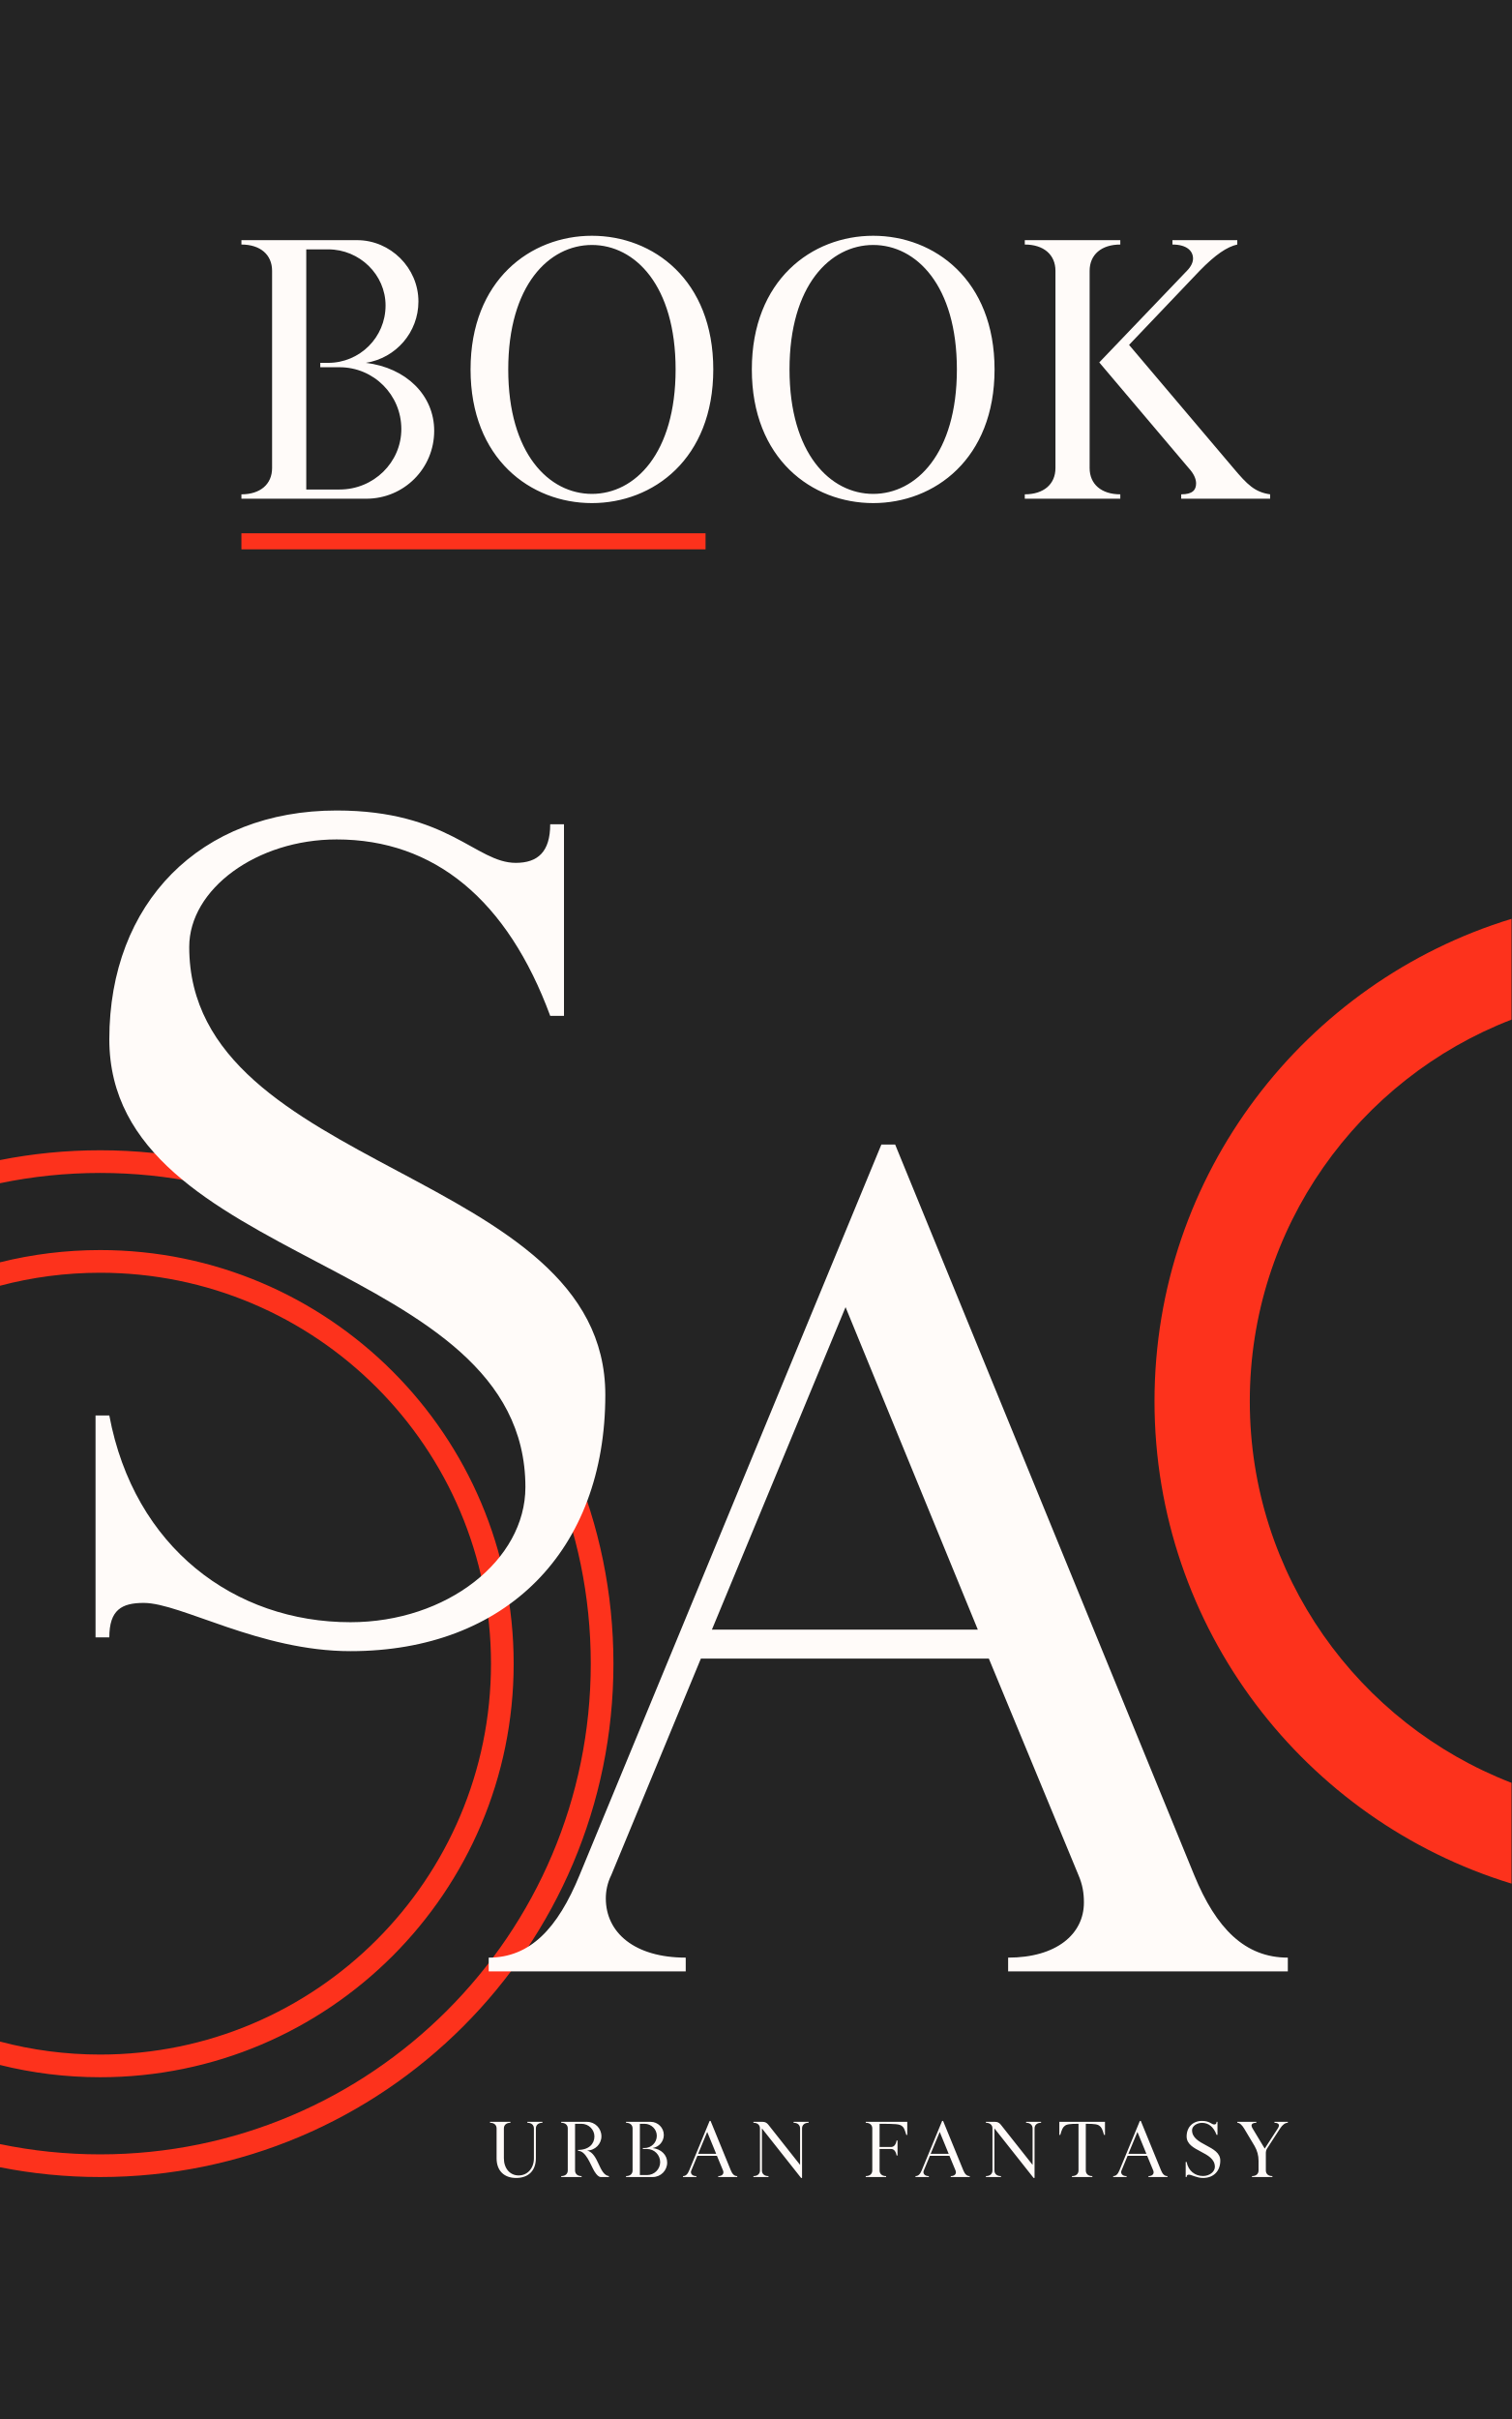
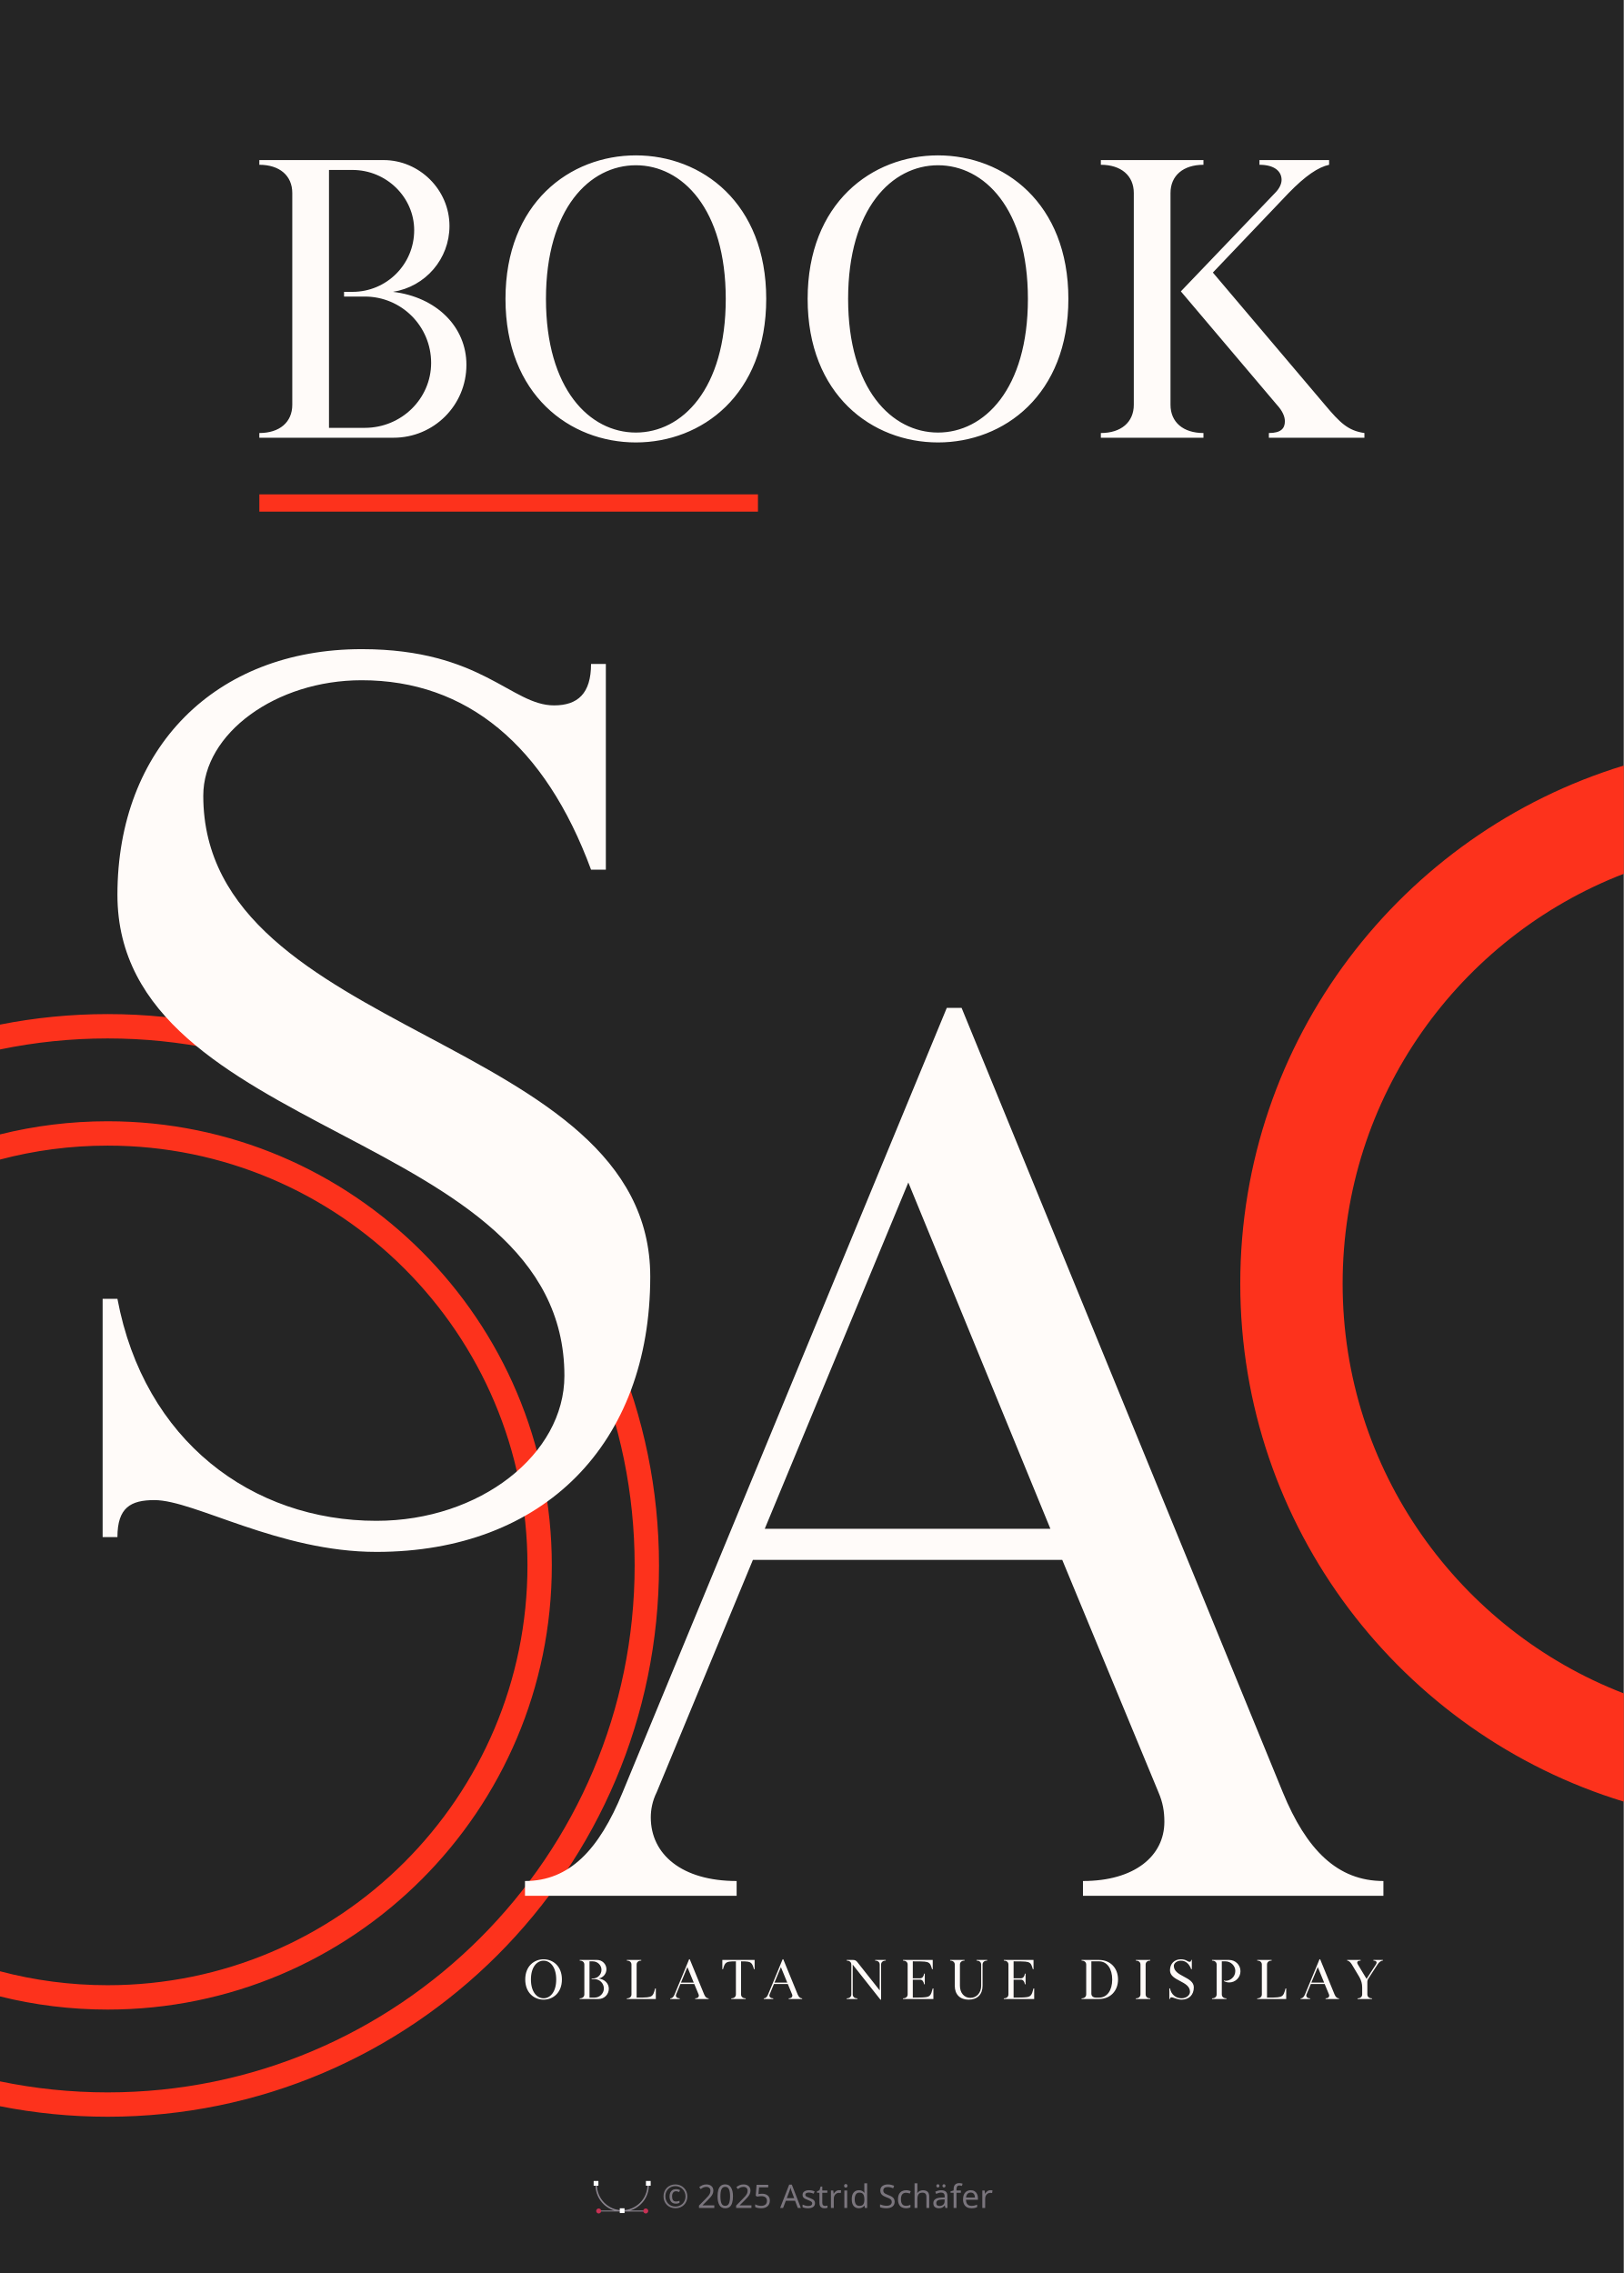
- <svg xmlns="http://www.w3.org/2000/svg" xml:space="preserve" style="fill-rule:evenodd;clip-rule:evenodd;stroke-linecap:round;stroke-miterlimit:1.4" viewBox="0 0 6667 10667">
-   <path d="M-50-53.059h6767v10773.1H-50z" style="fill:#242424;stroke:#fff;stroke-width:6.63px" />
-   <path d="M0 5115.51c142.961-28.331 290.703-43.183 441.885-43.183 1249.44 0 2263.84 1014.39 2263.84 2263.83s-1014.39 2263.84-2263.84 2263.84c-151.182 0-298.924-14.852-441.885-43.183v-102.055c142.635 29.649 290.454 45.238 441.885 45.238 1194.25 0 2163.84-969.582 2163.84-2163.84 0-1194.25-969.582-2163.83-2163.84-2163.83-151.431 0-299.25 15.589-441.885 45.238V5115.51Zm0 450.888c141.44-35.261 289.492-53.993 441.885-53.993 1006.56 0 1823.76 817.198 1823.76 1823.76 0 1006.56-817.198 1823.76-1823.76 1823.76-152.393 0-300.445-18.732-441.885-53.993v-103.268c141.107 37.364 289.191 57.261 441.885 57.261 951.368 0 1723.76-772.389 1723.76-1723.76 0-951.367-772.389-1723.76-1723.76-1723.76-152.694 0-300.778 19.897-441.885 57.261v-103.268Zm6667-1514.65v444.396c-675.042 260.642-1154.5 916.176-1154.5 1682.81 0 766.634 479.457 1422.17 1154.5 1682.81v444.384c-911.091-277.807-1574.78-1125.61-1574.78-2127.2 0-1001.59 663.69-1849.39 1574.78-2127.2Zm-5602.2-1700.09H3112v70.833H1064.8v-70.833Z" style="fill:#fd321c" />
-   <path d="M2354.91 9517.5c0 43.727-28.051 75.491-67.24 75.491-38.364 0-65.178-30.939-65.178-75.491v-132.005c0-15.264 11.138-24.752 28.876-24.752v-4.125h-89.929v4.125c17.739 0 28.877 9.488 28.877 24.752V9517.5c0 54.04 32.589 86.629 86.216 86.629 54.452 0 87.041-32.589 87.041-86.629v-132.005c0-15.264 11.138-24.752 28.877-24.752v-4.125h-66.416v4.125c17.738 0 28.876 9.488 28.876 24.752V9517.5Zm2874.84 82.504h4.125c0-8.25 3.713-10.313 10.313-10.313 11.138 0 34.652 14.438 61.878 14.438 46.614 0 76.316-30.114 76.316-76.728 0-67.653-124.581-66.416-124.581-134.069 0-17.325 20.214-32.176 44.14-32.176 29.288 0 51.152 18.151 63.94 52.802h4.125v-57.34h-4.125c0 8.251-3.713 11.551-10.313 11.551-11.963 0-20.213-15.676-53.627-15.676-40.84 0-68.066 27.639-68.066 68.478 0 68.066 124.581 65.178 124.581 134.069 0 21.863-23.514 40.426-52.39 40.426-34.652 0-64.766-22.276-72.191-61.877h-4.125v66.415Zm-815.549-231.01c-6.6-8.251-14.438-12.376-24.751-12.376h-40.839v4.125c17.738 0 28.876 9.488 28.876 24.752v185.633c0 15.263-11.138 24.751-28.876 24.751v4.125h66.415v-4.125c-17.738 0-28.876-9.488-28.876-24.751v-185.633l172.845 218.634h4.125v-218.634c0-15.264 11.138-24.752 28.877-24.752v-4.125h-65.178c-1.238 0-1.238 4.125-1.238 4.125 17.739 0 28.877 9.488 28.877 24.752v160.882l-140.257-177.383Zm-1025.52 0c-6.6-8.251-14.438-12.376-24.751-12.376h-40.839v4.125c17.738 0 28.876 9.488 28.876 24.752v185.633c0 15.263-11.138 24.751-28.876 24.751v4.125h66.415v-4.125c-17.738 0-28.876-9.488-28.876-24.751v-185.633l172.845 218.634h4.125v-218.634c0-15.264 11.138-24.752 28.876-24.752v-4.125h-65.177c-1.238 0-1.238 4.125-1.238 4.125 17.738 0 28.876 9.488 28.876 24.752v160.882l-140.256-177.383Zm2145.1 94.466c11.55 20.214 17.326 41.665 17.326 64.766v42.902c0 15.263-11.138 24.751-28.877 24.751v4.125h89.929v-4.125c-17.738 0-28.876-9.488-28.876-24.751v-79.204c0-4.95 1.65-11.138 4.125-15.675l58.99-90.754c9.488-14.851 21.451-24.752 33.827-24.752v-4.125h-58.99v4.125c12.788 0 19.801 4.538 19.801 11.963 0 3.713-1.651 7.838-4.951 12.789l-57.752 89.103-53.628-89.103c-2.887-4.538-4.537-9.076-4.537-12.376 0-7.838 7.425-12.376 21.038-12.376v-4.125h-83.741v4.125c10.725 0 21.038 10.726 29.701 24.752l46.615 77.965Zm-660.029-106.842h-201.309v57.753h4.125c7.425-25.989 11.55-33.414 19.388-39.602 8.663-7.425 21.451-9.488 61.053-9.488v205.847c0 15.263-11.138 24.751-28.876 24.751v4.125h89.929v-4.125c-17.739 0-28.877-9.488-28.877-24.751v-205.847c39.602 0 52.39 2.063 61.053 9.488 7.838 6.188 11.963 13.613 19.389 39.602h4.125v-57.753Zm99.829 149.744h86.216l26.814 64.766c1.238 2.887 1.65 5.362 1.65 8.25 0 9.488-8.25 16.501-22.688 16.501v4.125h83.741v-4.125c-12.788 0-21.451-8.663-28.051-24.751l-89.517-218.635h-4.125l-90.342 218.635c-6.6 16.088-14.85 24.751-27.226 24.751v4.125h58.99v-4.125c-15.263 0-23.926-7.426-23.926-17.738 0-2.063.413-4.538 1.65-7.013l26.814-64.766Zm-872.063 0h86.216l26.814 64.766c1.237 2.887 1.65 5.362 1.65 8.25 0 9.488-8.251 16.501-22.689 16.501v4.125h83.741v-4.125c-12.788 0-21.451-8.663-28.051-24.751l-89.516-218.635h-4.126l-90.341 218.635c-6.6 16.088-14.851 24.751-27.226 24.751v4.125h58.99v-4.125c-15.263 0-23.926-7.426-23.926-17.738 0-2.063.412-4.538 1.65-7.013l26.814-64.766Zm-221.935-38.776v-102.305c72.603 0 86.629 1.238 98.179 9.488 8.25 5.775 11.551 12.376 19.801 39.602h4.125v-57.753H3818.53v4.125c17.738 0 28.876 9.488 28.876 24.752v185.633c0 15.263-11.138 24.751-28.876 24.751v4.125h89.929v-4.125c-17.738 0-28.876-9.488-28.876-24.751v-94.879h50.327c12.788 0 21.038 9.487 24.751 28.876h4.125v-65.178c0-1.238-4.125-1.238-4.125-1.238-3.3 18.976-11.963 28.877-24.751 28.877h-50.327Zm-803.586 38.776h86.217l26.813 64.766c1.238 2.887 1.65 5.362 1.65 8.25 0 9.488-8.25 16.501-22.688 16.501v4.125h83.741v-4.125c-12.788 0-21.451-8.663-28.051-24.751l-89.517-218.635h-4.125l-90.341 218.635c-6.601 16.088-14.851 24.751-27.227 24.751v4.125h58.991v-4.125c-15.264 0-23.926-7.426-23.926-17.738 0-2.063.412-4.538 1.65-7.013l26.813-64.766Zm-314.751 93.642h117.568c35.476 0 63.94-28.464 63.94-63.94 0-33.414-26.401-59.403-64.353-63.941 28.464-4.537 49.502-28.876 49.502-57.752 0-31.764-26.401-57.753-57.752-57.753h-108.905v4.125c17.738 0 28.876 9.488 28.876 24.752v185.633c0 15.263-11.138 24.751-28.876 24.751v4.125Zm-196.359-234.723c31.352 0 56.928 25.164 56.928 55.69 0 32.589-24.339 59.403-72.191 59.403v4.125c34.652 0 53.215 57.34 71.778 89.929 10.726 17.326 19.801 25.576 28.877 25.576h35.476v-4.125c-44.964-6.6-44.139-98.18-96.117-113.03 35.889 0 63.116-29.289 63.116-62.29 0-35.477-28.464-63.941-63.528-63.941h-113.855v4.125c17.738 0 28.876 9.488 28.876 24.752v185.633c0 15.263-11.138 24.751-28.876 24.751v4.125h89.929v-4.125c-17.739 0-28.877-9.488-28.877-24.751v-205.847h28.464Zm270.612 106.842v4.126h18.151c32.176 0 58.165 25.988 58.165 58.165 0 31.351-25.989 56.927-58.165 56.927h-31.351v-226.06h20.626c29.701 0 54.039 23.926 54.039 52.802 0 30.114-24.338 54.04-54.039 54.04h-7.426Zm1269.32 25.576 40.014-96.529 39.602 96.529h-79.616Zm872.063 0 40.015-96.529 39.601 96.529h-79.616Zm-1897.58 0 40.015-96.529 39.601 96.529h-79.616Zm12.109-2183.92h1270.1l395.008 954.095c18.231 42.539 24.308 79.002 24.308 121.541 0 139.772-121.541 243.082-334.237 243.082v60.77h1233.64v-60.77c-188.388 0-316.006-127.618-413.239-364.623l-1318.72-3220.83h-60.77l-1330.87 3220.83c-97.232 237.005-218.773 364.623-401.084 364.623v60.77h869.016v-60.77c-224.85 0-352.468-109.387-352.468-261.313 0-30.385 6.077-66.848 24.308-103.31l395.008-954.095Zm-2670.02-93.522h60.771c0-121.541 54.693-151.926 151.926-151.926 164.08 0 510.471 212.696 911.556 212.696 686.705 0 1124.25-443.624 1124.25-1130.33 0-996.635-1835.27-978.403-1835.27-1975.04 0-255.236 297.775-474.009 650.243-474.009 431.47 0 753.553 267.39 941.941 777.861h60.771V3634.8h-60.771c0 121.541-54.693 170.158-151.926 170.158-176.234 0-297.775-230.928-790.015-230.928-601.627 0-1002.71 407.162-1002.71 1008.79 0 1002.71 1835.27 960.172 1835.27 1975.04 0 322.083-346.392 595.55-771.784 595.55-510.472 0-954.096-328.161-1063.48-911.556h-60.771v978.403Zm2718.64-34.096 589.473-1422.03 583.396 1422.03H3140.03Zm1246.67-5557.08c0-394.221-264.746-589.398-535.29-589.398-270.543 0-535.289 195.177-535.289 589.398 0 394.22 264.746 589.398 535.289 589.398 270.544 0 535.29-195.178 535.29-589.398Zm-1240.63 0c0-394.221-264.746-589.398-535.289-589.398-270.544 0-535.29 195.177-535.29 589.398 0 394.22 264.746 589.398 535.29 589.398 270.543 0 535.289-195.178 535.289-589.398Zm1659.98-434.802c0-71.501 52.177-115.947 135.272-115.947v-19.325h-421.275v19.325c83.096 0 135.272 44.446 135.272 115.947v869.604c0 71.501-52.176 115.947-135.272 115.947v19.324h421.275v-19.324c-83.095 0-135.272-44.446-135.272-115.947v-869.604Zm429.005 0-386.491 403.883 394.221 465.721c23.189 25.122 32.851 48.311 32.851 67.636 0 28.986-15.459 48.311-65.703 48.311v19.324h392.288v-19.324c-67.636-9.662-100.488-42.514-162.326-115.947l-459.924-543.02 311.125-326.584c69.568-71.501 121.745-106.285 166.191-115.947v-19.325h-286.003v19.325c61.838 0 90.825 27.054 90.825 61.838 0 15.46-7.73 34.784-27.054 54.109Zm-4170.23 1004.88h550.749c166.191 0 299.53-133.339 299.53-299.53 0-156.528-123.677-278.273-301.462-299.53 133.339-21.257 231.894-135.272 231.894-270.543 0-148.799-123.677-270.544-270.543-270.544h-510.168v19.325c83.095 0 135.272 44.446 135.272 115.947v869.604c0 71.501-52.177 115.947-135.272 115.947v19.324Zm3155.7-570.073c0 371.031-179.718 548.816-369.099 548.816-189.38 0-369.098-177.785-369.098-548.816 0-371.031 179.718-548.817 369.098-548.817 189.381 0 369.099 177.786 369.099 548.817Zm-1240.63 0c0 371.031-179.718 548.816-369.098 548.816-189.381 0-369.099-177.785-369.099-548.816 0-371.031 179.718-548.817 369.099-548.817 189.38 0 369.098 177.786 369.098 548.817Zm-1567.22-28.987v19.325h85.028c150.731 0 272.475 121.744 272.475 272.475 0 146.867-121.744 266.679-272.475 266.679h-146.867v-1058.98h96.623c139.136 0 253.151 112.082 253.151 247.354 0 141.069-114.015 253.151-253.151 253.151h-34.784Z" style="fill:#fffbf9;fill-rule:nonzero" />
+ <svg xmlns="http://www.w3.org/2000/svg" xml:space="preserve" style="fill-rule:evenodd;clip-rule:evenodd;stroke-linejoin:round;stroke-miterlimit:2" viewBox="0 0 500 700">
+   <path d="M0 0h1600v2560H0z" style="fill:#252525" transform="matrix(.3125 0 0 .27344 0 0)" />
+   <path d="M0 5115.51c142.961-28.33 290.703-43.18 441.885-43.18 1249.445 0 2263.835 1014.39 2263.835 2263.83S1691.34 9600 441.885 9600c-151.182 0-298.924-14.85-441.885-43.19v-102.05c142.635 29.65 290.454 45.24 441.885 45.24 1194.245 0 2163.835-969.58 2163.835-2163.84 0-1194.25-969.58-2163.83-2163.835-2163.83-151.431 0-299.25 15.59-441.885 45.24v-102.06Zm0 450.89c141.44-35.26 289.492-54 441.885-54 1006.555 0 1823.755 817.2 1823.755 1823.76 0 1006.57-817.19 1823.77-1823.755 1823.77-152.393 0-300.445-18.74-441.885-54v-103.27c141.107 37.37 289.191 57.27 441.885 57.27 951.365 0 1723.755-772.39 1723.755-1723.77 0-951.36-772.38-1723.76-1723.755-1723.76-152.694 0-300.778 19.9-441.885 57.27V5566.4Zm6667-1514.65v444.39c-675.04 260.65-1154.5 916.18-1154.5 1682.81 0 766.64 479.46 1422.17 1154.5 1682.81v444.39c-911.09-277.81-1574.78-1125.61-1574.78-2127.2 0-1001.59 663.69-1849.39 1574.78-2127.2Zm-5602.2-1113.4H3112v70.84H1064.8v-70.84Z" style="fill:#fd321c" transform="matrix(.075 0 0 .075 0 -68.123)" />
+   <path d="M302.133 611.542c0 2.16-1.386 3.729-3.322 3.729-1.895 0-3.22-1.528-3.22-3.729v-6.522c0-.754.55-1.222 1.427-1.222v-.204h-4.443v.204c.876 0 1.427.468 1.427 1.222v6.522c0 2.67 1.61 4.279 4.259 4.279 2.69 0 4.3-1.609 4.3-4.279v-6.522c0-.754.55-1.222 1.427-1.222v-.204h-3.282v.204c.877 0 1.427.468 1.427 1.222v6.522Zm-129.105-1.936c0-4.158-2.792-6.216-5.645-6.216-2.853 0-5.645 2.058-5.645 6.216 0 4.157 2.792 6.215 5.645 6.215 2.853 0 5.645-2.058 5.645-6.215Zm90.934-5.401c-.326-.407-.713-.611-1.223-.611h-2.017v.204c.876 0 1.426.468 1.426 1.222v9.171c0 .754-.55 1.223-1.426 1.223v.204h3.281v-.204c-.877 0-1.427-.469-1.427-1.223v-9.171l8.539 10.801h.204V605.02c0-.754.55-1.222 1.427-1.222v-.204h-3.22c-.062 0-.062.204-.062.204.877 0 1.427.468 1.427 1.222v7.948l-6.929-8.763Zm96.11 11.413h.204c0-.408.184-.51.51-.51.55 0 1.711.713 3.057.713 2.302 0 3.77-1.487 3.77-3.79 0-3.342-6.155-3.281-6.155-6.623 0-.856.999-1.59 2.181-1.59 1.447 0 2.527.897 3.159 2.608h.203v-2.832h-.203c0 .407-.184.57-.51.57-.591 0-.998-.774-2.649-.774-2.018 0-3.363 1.365-3.363 3.383 0 3.363 6.155 3.22 6.155 6.623 0 1.08-1.162 1.998-2.588 1.998-1.712 0-3.2-1.101-3.567-3.057h-.204v3.281Zm-78.991-5.951h2.262c.632 0 1.06.509 1.223 1.426h.204v-3.281h-.204c-.143.917-.591 1.427-1.223 1.427h-2.262v-5.217c3.627 0 4.32.061 4.911.448.449.285.612.611 1.019 1.977h.204v-2.853h-9.15v.204c.876 0 1.426.468 1.426 1.222v9.171c0 .754-.55 1.223-1.426 1.223v.204h9.354v-3.261h-.204c-.346 1.304-.489 1.691-.774 2.038-.551.693-1.223.795-5.36.795v-5.523Zm31.038 0h2.262c.632 0 1.06.509 1.223 1.426h.204v-3.281h-.204c-.143.917-.591 1.427-1.223 1.427h-2.262v-5.217c3.628 0 4.32.061 4.912.448.448.285.611.611 1.018 1.977h.204v-2.853h-9.15v.204c.876 0 1.426.468 1.426 1.222v9.171c0 .754-.55 1.223-1.426 1.223v.204h9.354v-3.261h-.204c-.346 1.304-.489 1.691-.774 2.038-.55.693-1.223.795-5.36.795v-5.523Zm-73.795 1.325h4.26l1.324 3.199c.061.143.082.265.082.408 0 .468-.408.815-1.121.815v.204h4.137v-.204c-.632 0-1.06-.428-1.386-1.223l-4.422-10.801h-.204l-4.463 10.801c-.326.795-.734 1.223-1.345 1.223v.204h2.914v-.204c-.754 0-1.182-.367-1.182-.876 0-.102.021-.225.082-.347l1.324-3.199Zm165.32 0h4.259l1.325 3.199c.061.143.082.265.082.408 0 .468-.408.815-1.121.815v.204h4.137v-.204c-.632 0-1.06-.428-1.386-1.223l-4.422-10.801h-.204l-4.463 10.801c-.326.795-.734 1.223-1.345 1.223v.204h2.914v-.204c-.754 0-1.182-.367-1.182-.876 0-.102.02-.225.081-.347l1.325-3.199Zm-50.868-5.972c0-.754.551-1.222 1.427-1.222v-.204h-4.443v.204c.877 0 1.427.468 1.427 1.222v9.171c0 .754-.55 1.223-1.427 1.223v.204h4.443v-.204c-.876 0-1.427-.469-1.427-1.223v-9.171Zm-143.248 5.972h4.259l1.325 3.199c.061.143.081.265.081.408 0 .468-.407.815-1.12.815v.204h4.137v-.204c-.632 0-1.06-.428-1.386-1.223l-4.423-10.801h-.203l-4.464 10.801c-.326.795-.733 1.223-1.345 1.223v.204h2.915v-.204c-.754 0-1.182-.367-1.182-.876 0-.102.02-.225.081-.347l1.325-3.199Zm209.075-2.12c.57.999.856 2.058.856 3.2v2.119c0 .754-.551 1.223-1.427 1.223v.204h4.443v-.204c-.877 0-1.427-.469-1.427-1.223v-3.913c0-.244.082-.55.204-.774l2.914-4.484c.469-.733 1.06-1.222 1.671-1.222v-.204h-2.914v.204c.632 0 .978.224.978.591 0 .183-.081.387-.244.631l-2.853 4.402-2.65-4.402c-.142-.224-.224-.448-.224-.611 0-.387.367-.611 1.039-.611v-.204h-4.137v.204c.53 0 1.04.529 1.468 1.222l2.303 3.852Zm-45.386-5.278v.204c.877 0 1.427.468 1.427 1.222v9.171c0 .754-.55 1.223-1.427 1.223v.204h4.443v-.204c-.876 0-1.427-.469-1.427-1.223v-10.169h1.142c1.63 0 3.016 1.365 3.016 2.955 0 1.977-1.692 3.036-2.914 3.036-.225 0-.408-.04-.591-.102v.204c.55.286 1.1.408 1.65.408 1.814 0 3.444-1.468 3.444-3.465 0-1.915-1.548-3.464-3.464-3.464h-5.299ZM193.02 615.618h8.927v-3.261h-.204c-.428 1.61-.632 2.038-1.141 2.364-.612.387-1.345.469-4.565.469v-10.17c0-.754.55-1.222 1.426-1.222v-.204h-4.443v.204c.877 0 1.427.468 1.427 1.222v9.171c0 .754-.55 1.223-1.427 1.223v.204Zm194.116 0h8.927v-3.261h-.204c-.428 1.61-.632 2.038-1.141 2.364-.612.387-1.345.469-4.565.469v-10.17c0-.754.55-1.222 1.426-1.222v-.204h-4.443v.204c.877 0 1.427.468 1.427 1.222v9.171c0 .754-.55 1.223-1.427 1.223v.204Zm-208.626 0h5.808c1.753 0 3.159-1.406 3.159-3.159 0-1.651-1.304-2.935-3.179-3.159 1.406-.224 2.445-1.427 2.445-2.853 0-1.569-1.304-2.853-2.853-2.853h-5.38v.204c.876 0 1.427.468 1.427 1.222v9.171c0 .754-.551 1.223-1.427 1.223v.204Zm154.539-12.024v.204c.876 0 1.426.468 1.426 1.222v9.171c0 .754-.55 1.223-1.426 1.223v.204h5.38c3.444 0 5.849-2.466 5.849-6.012 0-3.546-2.405-6.012-5.849-6.012h-5.38Zm-100.676 0h-9.945v2.853h.204c.367-1.284.571-1.651.958-1.957.428-.366 1.06-.468 3.016-.468v10.169c0 .754-.55 1.223-1.427 1.223v.204h4.443v-.204c-.876 0-1.426-.469-1.426-1.223v-10.169c1.956 0 2.588.102 3.016.468.387.306.591.673.958 1.957h.203v-2.853Zm-61.098 6.012c0 3.913-1.895 5.788-3.892 5.788-1.997 0-3.893-1.875-3.893-5.788 0-3.913 1.896-5.788 3.893-5.788 1.997 0 3.892 1.875 3.892 5.788Zm10.903-.306v.204h.897c1.59 0 2.874 1.284 2.874 2.873 0 1.549-1.284 2.813-2.874 2.813h-1.549v-11.168h1.019c1.468 0 2.67 1.182 2.67 2.608 0 1.488-1.202 2.67-2.67 2.67h-.367Zm160.307.326c0 3.363-1.59 5.564-4.035 5.564h-.958c-.877 0-1.427-.469-1.427-1.223v-9.945h2.385c2.425 0 4.035 2.241 4.035 5.604Zm-103.998.938 1.977-4.769 1.957 4.769h-3.934Zm165.32 0 1.977-4.769 1.956 4.769h-3.933Zm-194.116 0 1.977-4.769 1.956 4.769h-3.933Zm22.153-130.181h95.253l29.624 71.554c1.367 3.19 1.823 5.924 1.823 9.115 0 10.482-9.115 18.23-25.066 18.23v4.557h92.518v-4.557c-14.128 0-23.699-9.571-30.991-27.345l-98.899-241.551h-4.558l-99.81 241.551c-7.292 17.774-16.407 27.345-30.08 27.345v4.557h65.173v-4.557c-16.863 0-26.434-8.204-26.434-19.598 0-2.278.456-5.013 1.823-7.747l29.624-71.554ZM111.575 199.916h-.216c-45.119 0-75.199 30.535-75.199 75.655 0 75.2 137.638 72.01 137.638 148.121 0 24.155-25.978 44.664-57.881 44.664-38.283 0-71.553-24.611-79.757-68.363h-4.557v73.376h4.557c0-9.115 4.102-11.394 11.394-11.394 12.306 0 38.284 15.952 68.364 15.952 51.5 0 84.314-33.27 84.314-84.771 0-74.744-137.638-73.376-137.638-148.12 0-19.142 22.332-35.549 48.765-35.549 32.359 0 56.514 20.053 70.642 58.336h4.558v-63.35h-4.558c0 9.115-4.101 12.762-11.393 12.762-13.191 0-22.296-17.25-59.033-17.319Zm123.916 270.896 44.208-106.647 43.752 106.647h-87.96Zm93.495-378.76c0-29.565-19.855-44.203-40.145-44.203-20.289 0-40.144 14.638-40.144 44.203 0 29.565 19.855 44.203 40.144 44.203 20.29 0 40.145-14.638 40.145-44.203Zm-93.042 0c0-29.565-19.855-44.203-40.145-44.203-20.29 0-40.145 14.638-40.145 44.203 0 29.565 19.855 44.203 40.145 44.203 20.29 0 40.145-14.638 40.145-44.203ZM79.858 134.806h41.304c12.464 0 22.464-10 22.464-22.464 0-11.739-9.276-20.869-22.609-22.464 10-1.594 17.391-10.144 17.391-20.289 0-11.16-9.275-20.29-20.289-20.29H79.858v1.449c6.232 0 10.145 3.334 10.145 8.696v65.217c0 5.362-3.913 8.695-10.145 8.695v1.45ZM392.61 59.443l-28.986 30.29 29.565 34.927c1.739 1.885 2.464 3.624 2.464 5.073 0 2.174-1.159 3.623-4.927 3.623v1.449h29.42v-1.449c-5.073-.725-7.537-3.188-12.174-8.696l-34.493-40.724 23.333-24.493c5.218-5.362 9.131-7.971 12.464-8.695v-1.449h-21.449v1.449c4.638 0 6.812 2.029 6.812 4.637 0 1.16-.58 2.609-2.029 4.058Zm-32.174 0c0-5.362 3.913-8.695 10.145-8.695v-1.449h-31.594v1.449c6.232 0 10.145 3.333 10.145 8.695v65.217c0 5.363-3.913 8.696-10.145 8.696v1.449h31.594v-1.449c-6.232 0-10.145-3.333-10.145-8.696V59.443ZM223.481 92.052c0 27.826-13.478 41.159-27.681 41.159-14.203 0-27.681-13.333-27.681-41.159s13.478-41.159 27.681-41.159c14.203 0 27.681 13.333 27.681 41.159Zm93.043 0c0 27.826-13.479 41.159-27.681 41.159-14.203 0-27.681-13.333-27.681-41.159s13.478-41.159 27.681-41.159c14.202 0 27.681 13.333 27.681 41.159Zm-210.579-2.174v1.45h6.377c11.304 0 20.435 9.13 20.435 20.434 0 11.015-9.131 20-20.435 20h-11.014V52.343h7.246c10.435 0 18.985 8.405 18.985 18.55 0 10.58-8.55 18.986-18.985 18.986l-2.609-.001Z" style="fill:#fffbf9;fill-rule:nonzero" />
+   <text x="23.768" y="49.268" style="font-family:&quot;Verdana&quot;,sans-serif;font-size:11.562px;fill:#7a757d" transform="matrix(.86486 0 0 .86486 183.277 637.356)">© 2025 Astrid Schäfer</text>
+   <path d="M1612 3113C846 2877 295 2168 295 1321.33h104c0 971 792 1771 1771 1771s1771-800 1771-1770.83h104c0 847-551 1556-1317 1791.67h946V3184H2389c-119 14-239 16-358 7-27-2-54-4-80-7.49H666v-71" style="fill:#89838d" transform="matrix(.00439 0 0 .00439 182.07 667.085)" />
+   <circle cx="3821" cy="3146" r="175" style="fill:#c83154" transform="matrix(.00439 0 0 .00439 182.07 667.085)" />
+   <circle cx="521" cy="3146" r="175" style="fill:#c83154" transform="matrix(.00439 0 0 .00439 182.07 667.085)" />
+   <path d="M167 1041.67h333v333H167v-333Zm3667 0h333v333h-333v-333ZM2001 2958.34h333v333h-333v-333Z" style="fill:#fff" transform="matrix(.00439 0 0 .00439 182.07 667.085)" />
</svg>
